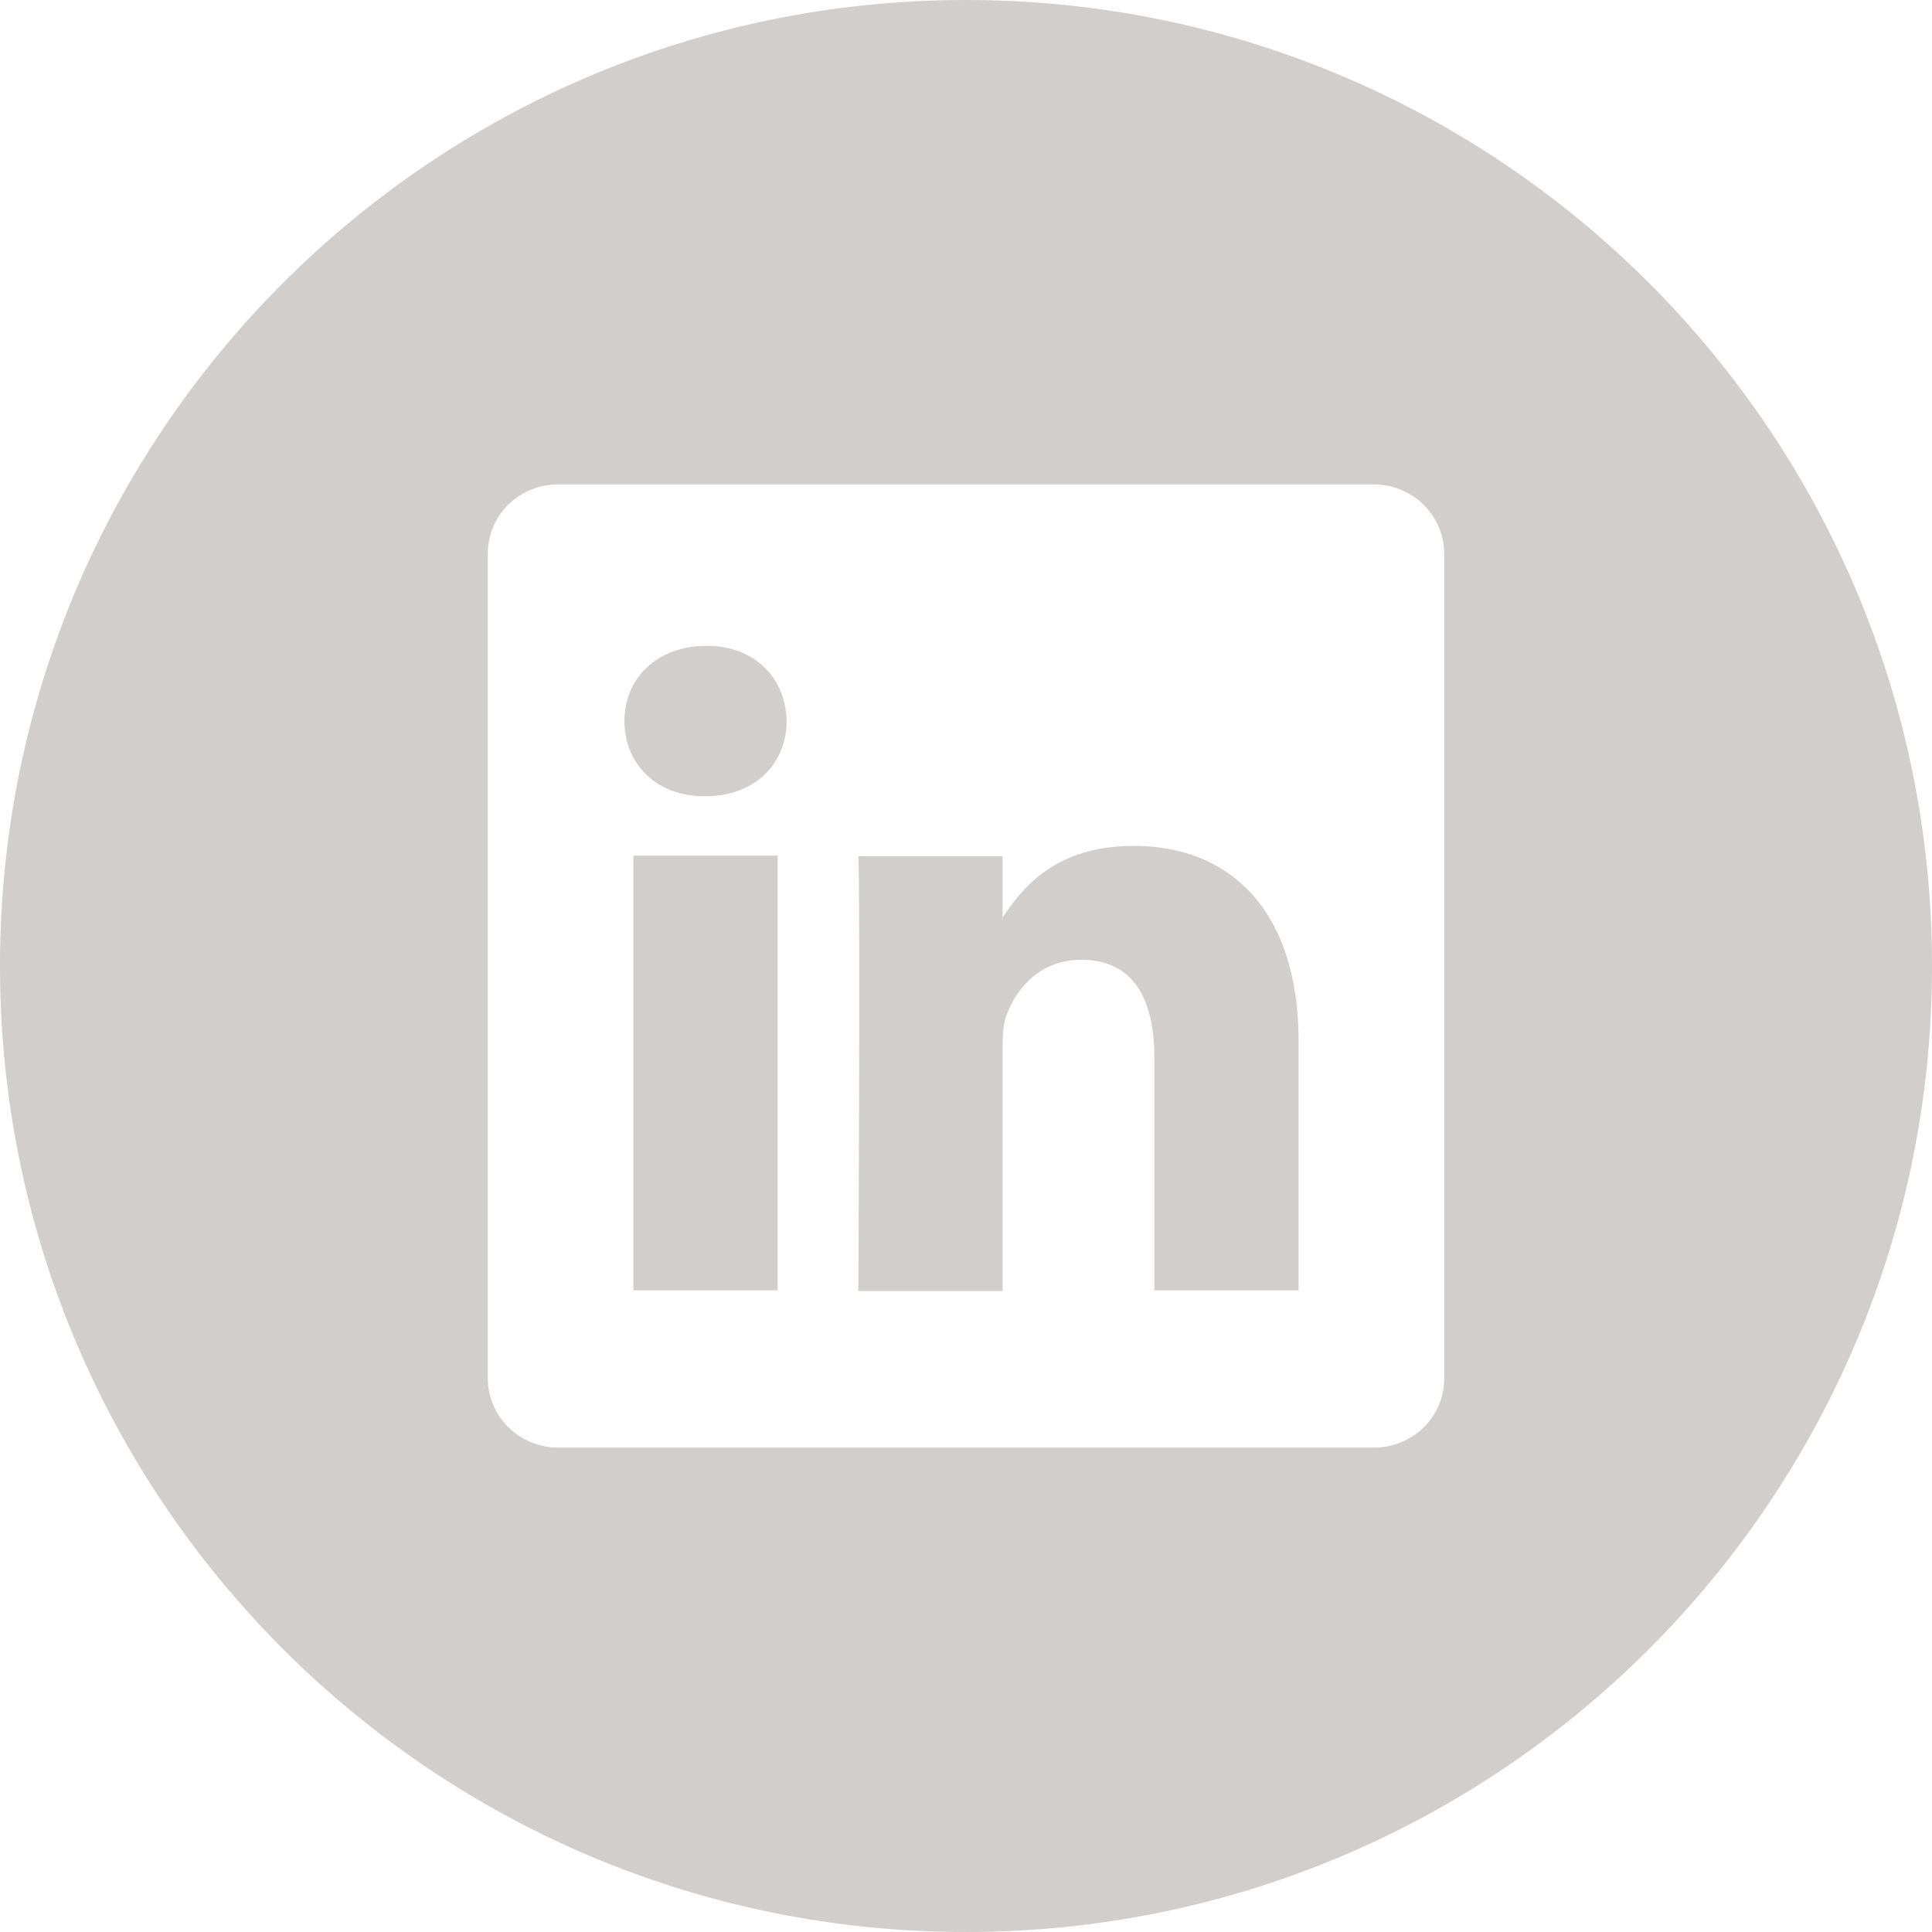
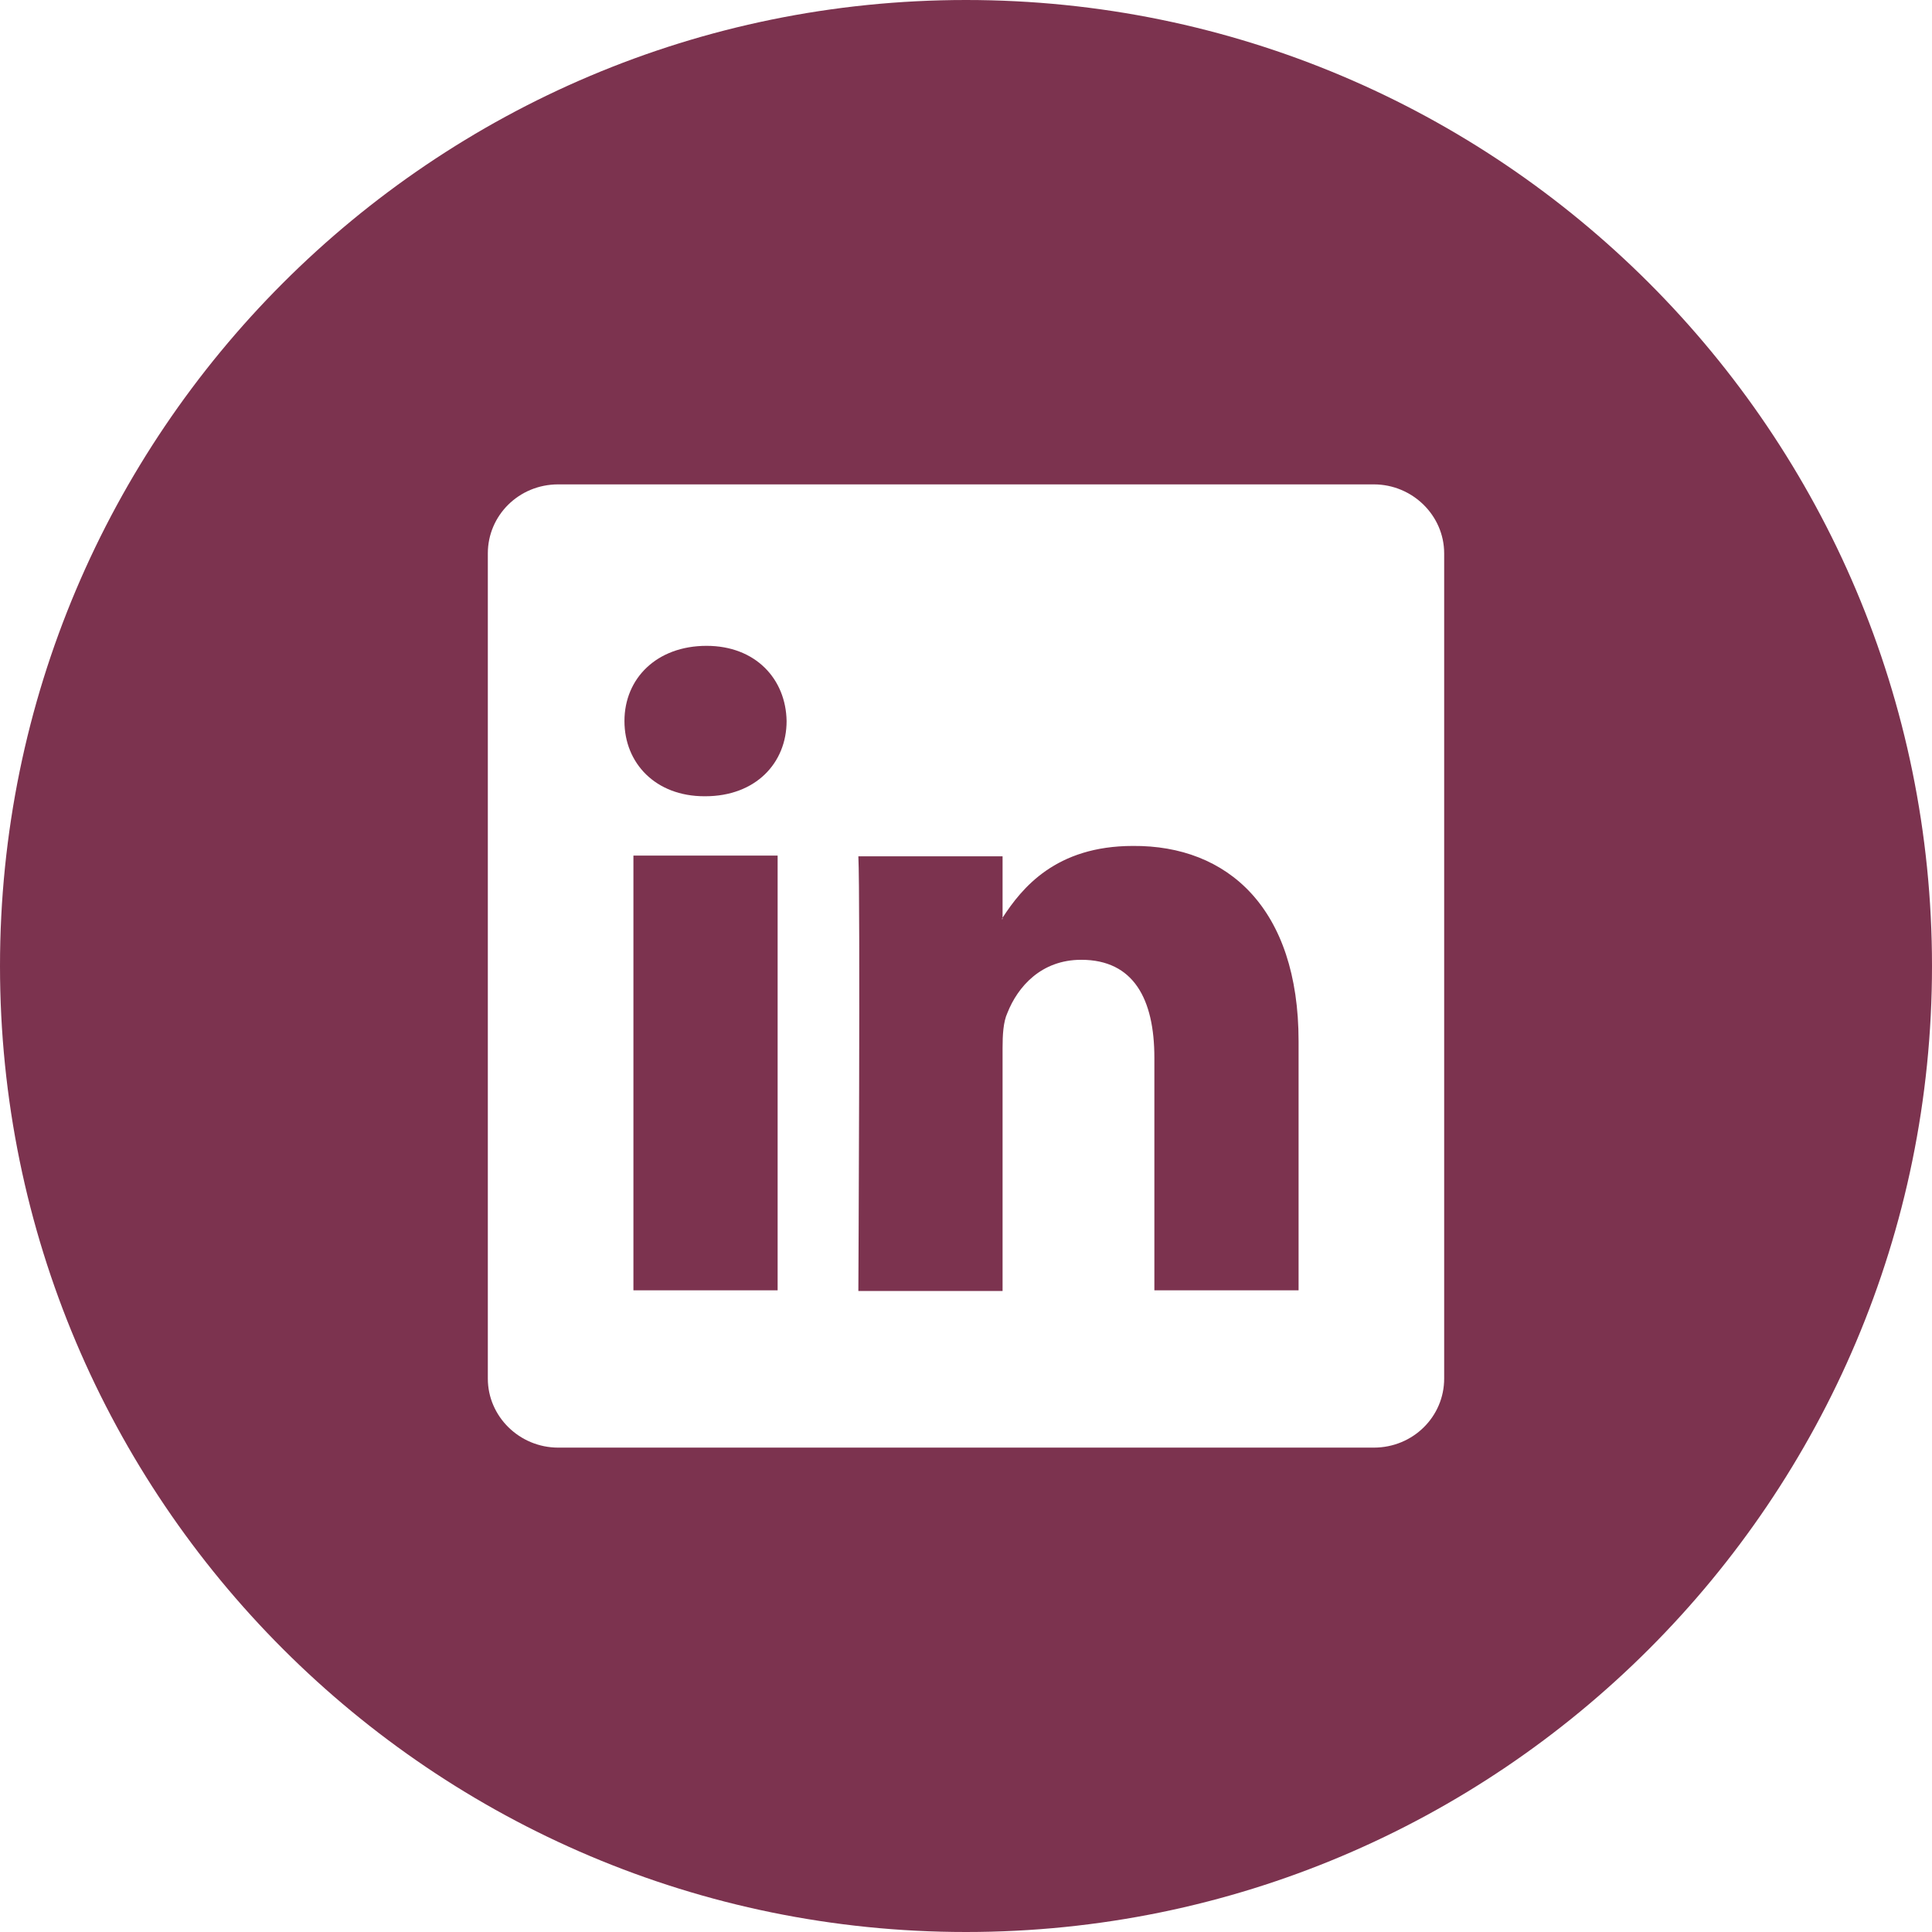
<svg xmlns="http://www.w3.org/2000/svg" class="icon" x="0px" y="0px" viewBox="0 0 28 28" enable-background="new 0 0 28 28" xml:space="preserve">
-   <path id="LinkedIn" fill="#D1CECC" d="M18.82,15.09v3.61h-2.09v-3.37c0-0.85-0.3-1.42-1.06-1.42c-0.58,0-0.92,0.39-1.07,0.77  c-0.06,0.13-0.07,0.32-0.07,0.51v3.52h-2.09c0,0,0.03-5.71,0-6.3h2.09v0.89c0,0.01-0.01,0.01-0.01,0.02h0.01V13.3  c0.28-0.43,0.77-1.04,1.89-1.04C17.79,12.25,18.82,13.16,18.82,15.09z M9.18,18.7h2.09v-6.3H9.18V18.7z M10.24,9.36  c-0.72,0-1.19,0.47-1.19,1.09c0,0.61,0.45,1.09,1.16,1.09h0.01c0.73,0,1.18-0.48,1.18-1.09C11.39,9.84,10.95,9.36,10.24,9.36z   M28,14c0,7.73-6.27,14-14,14S0,21.73,0,14S6.27,0,14,0S28,6.27,28,14z M20.93,8.02c0-0.55-0.46-1-1.02-1H8.09  c-0.57,0-1.02,0.45-1.02,1v11.96c0,0.55,0.46,1,1.02,1h11.82c0.57,0,1.02-0.45,1.02-1V8.02z" />
+   <path id="LinkedIn" fill="#7c334f" d="M18.82,15.09v3.61h-2.09v-3.37c0-0.85-0.3-1.42-1.06-1.42c-0.58,0-0.92,0.39-1.07,0.77  c-0.06,0.13-0.07,0.32-0.07,0.51v3.52h-2.09c0,0,0.03-5.71,0-6.3h2.09v0.89c0,0.01-0.01,0.01-0.01,0.02h0.01V13.3  c0.28-0.43,0.77-1.04,1.89-1.04C17.79,12.25,18.82,13.16,18.82,15.09z M9.18,18.7h2.09v-6.3H9.18V18.7z M10.24,9.36  c-0.72,0-1.19,0.47-1.19,1.09c0,0.61,0.45,1.09,1.16,1.09h0.01c0.73,0,1.18-0.48,1.18-1.09C11.39,9.84,10.95,9.36,10.24,9.36z   M28,14c0,7.73-6.27,14-14,14S0,21.73,0,14S6.27,0,14,0S28,6.27,28,14z M20.93,8.02c0-0.55-0.46-1-1.02-1H8.09  c-0.57,0-1.02,0.45-1.02,1v11.96c0,0.55,0.46,1,1.02,1h11.82c0.57,0,1.02-0.45,1.02-1V8.02z" />
</svg>
